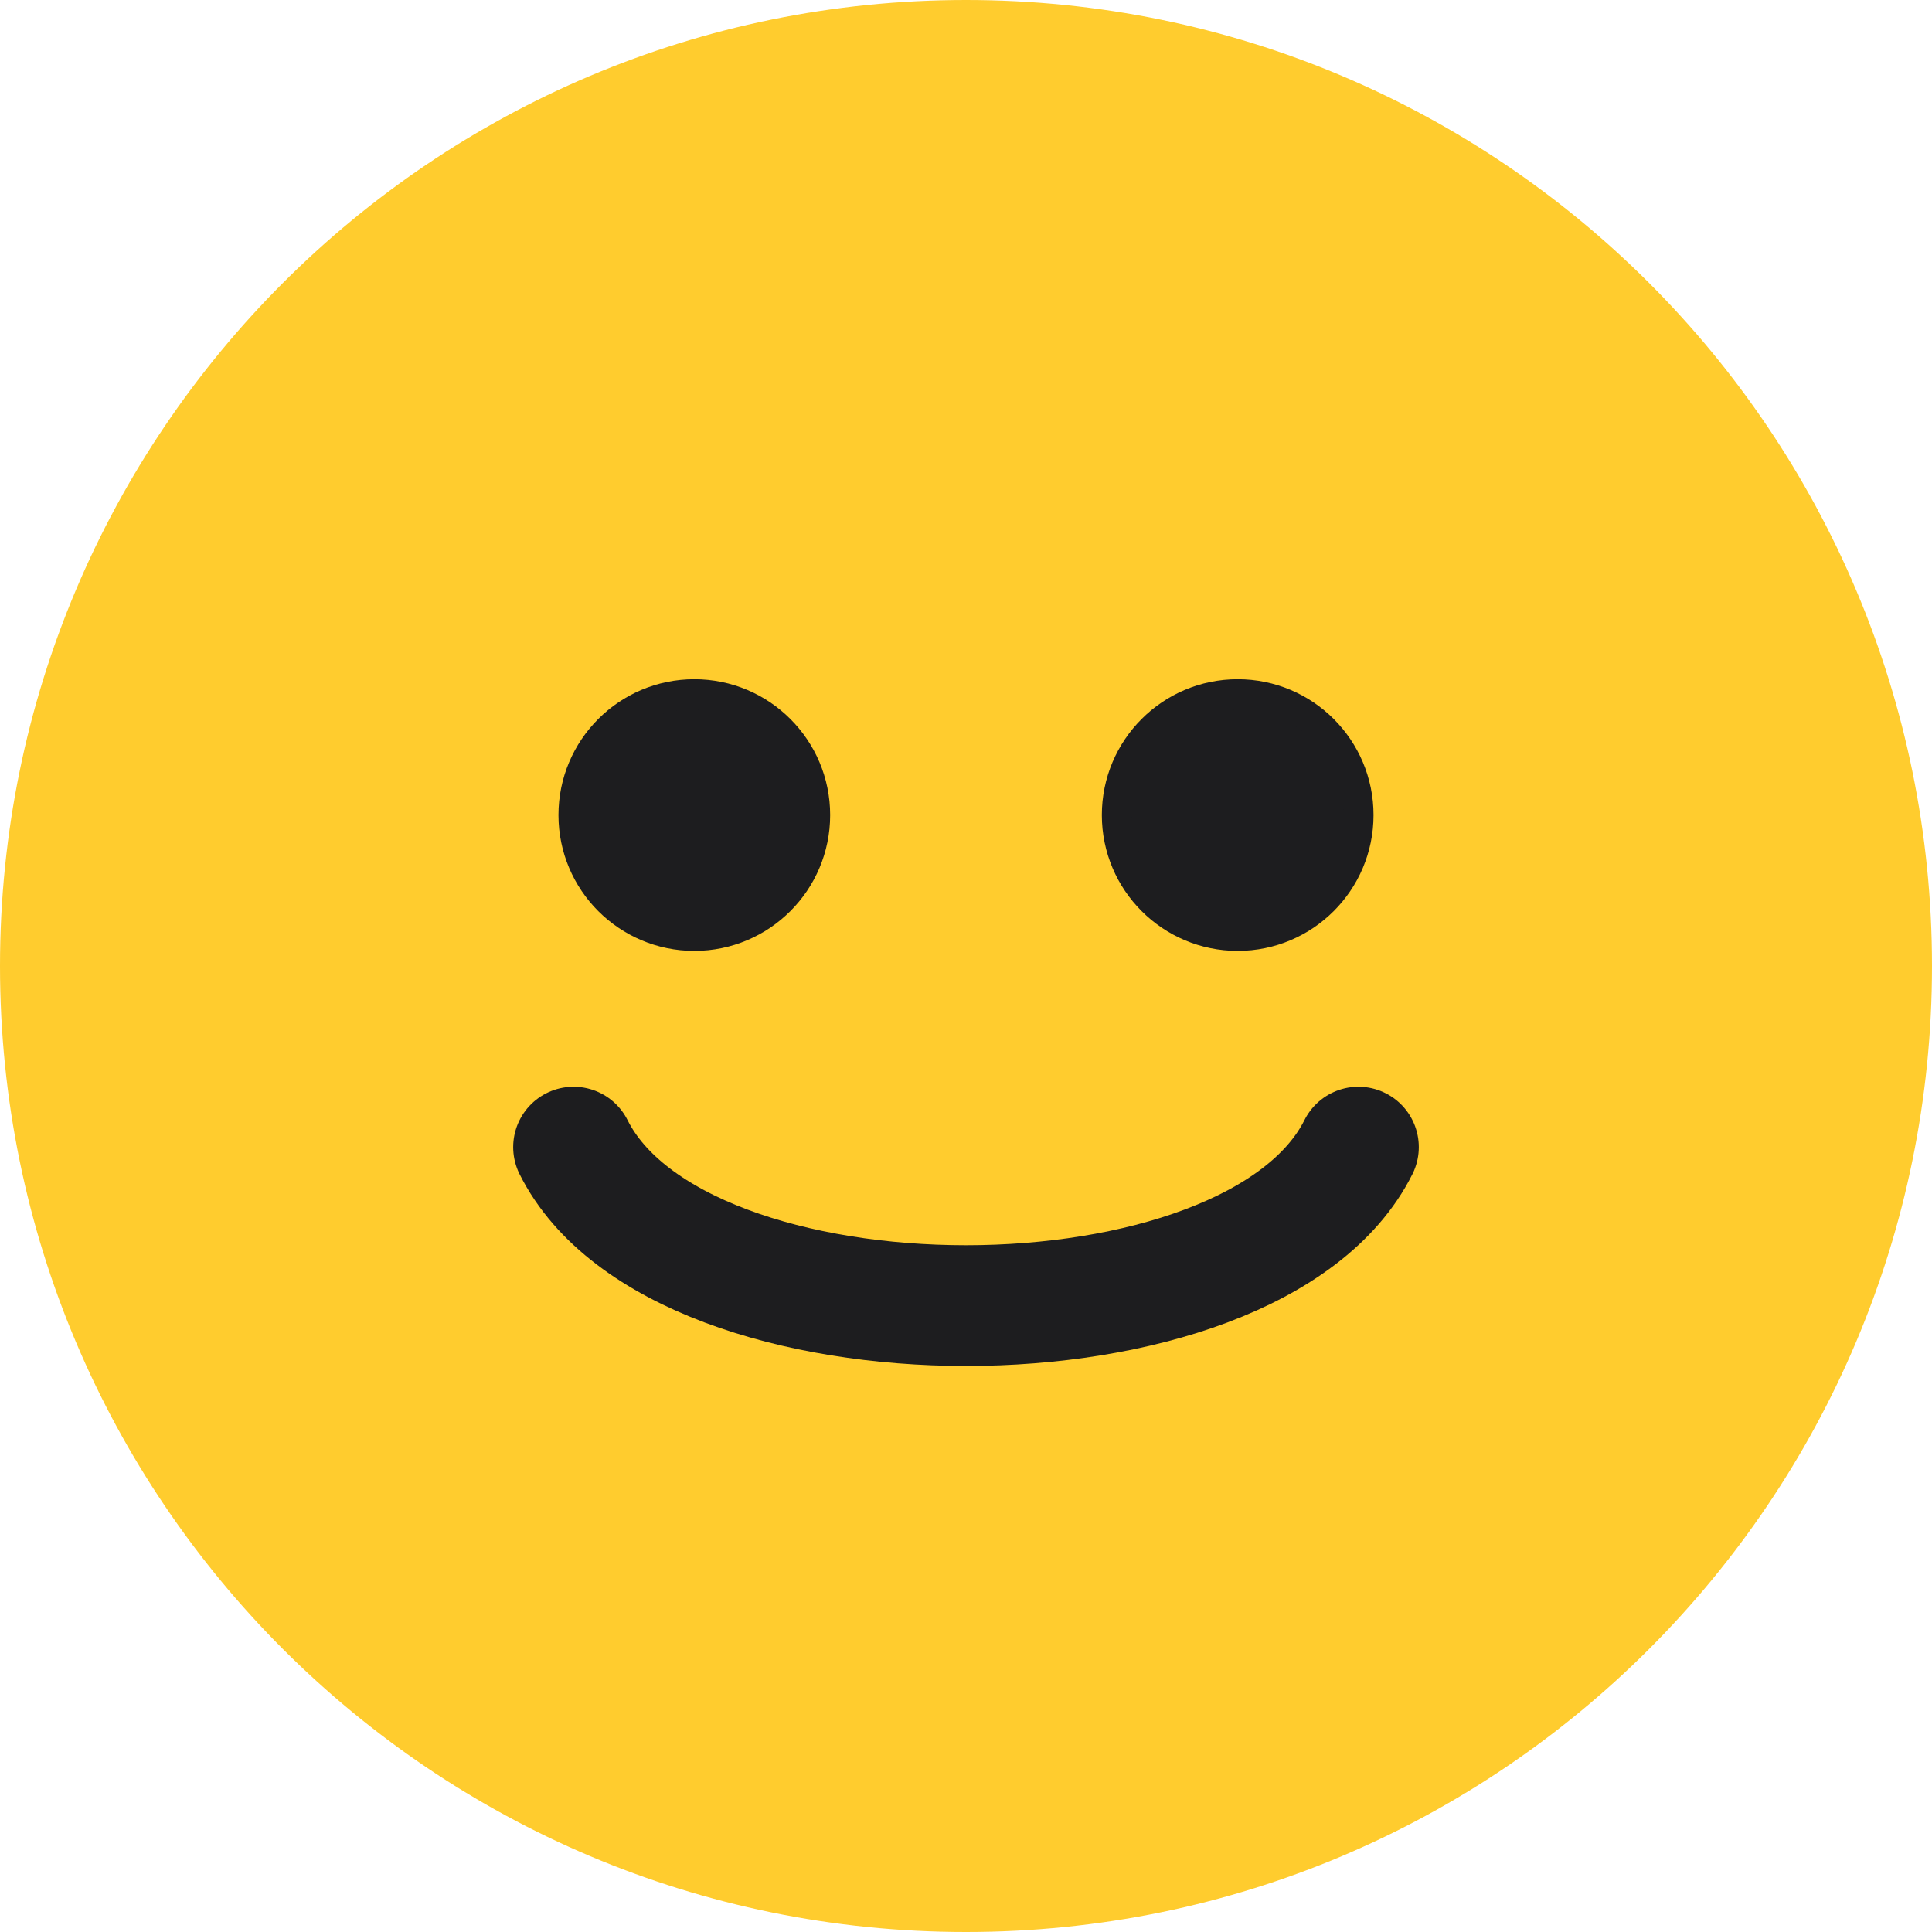
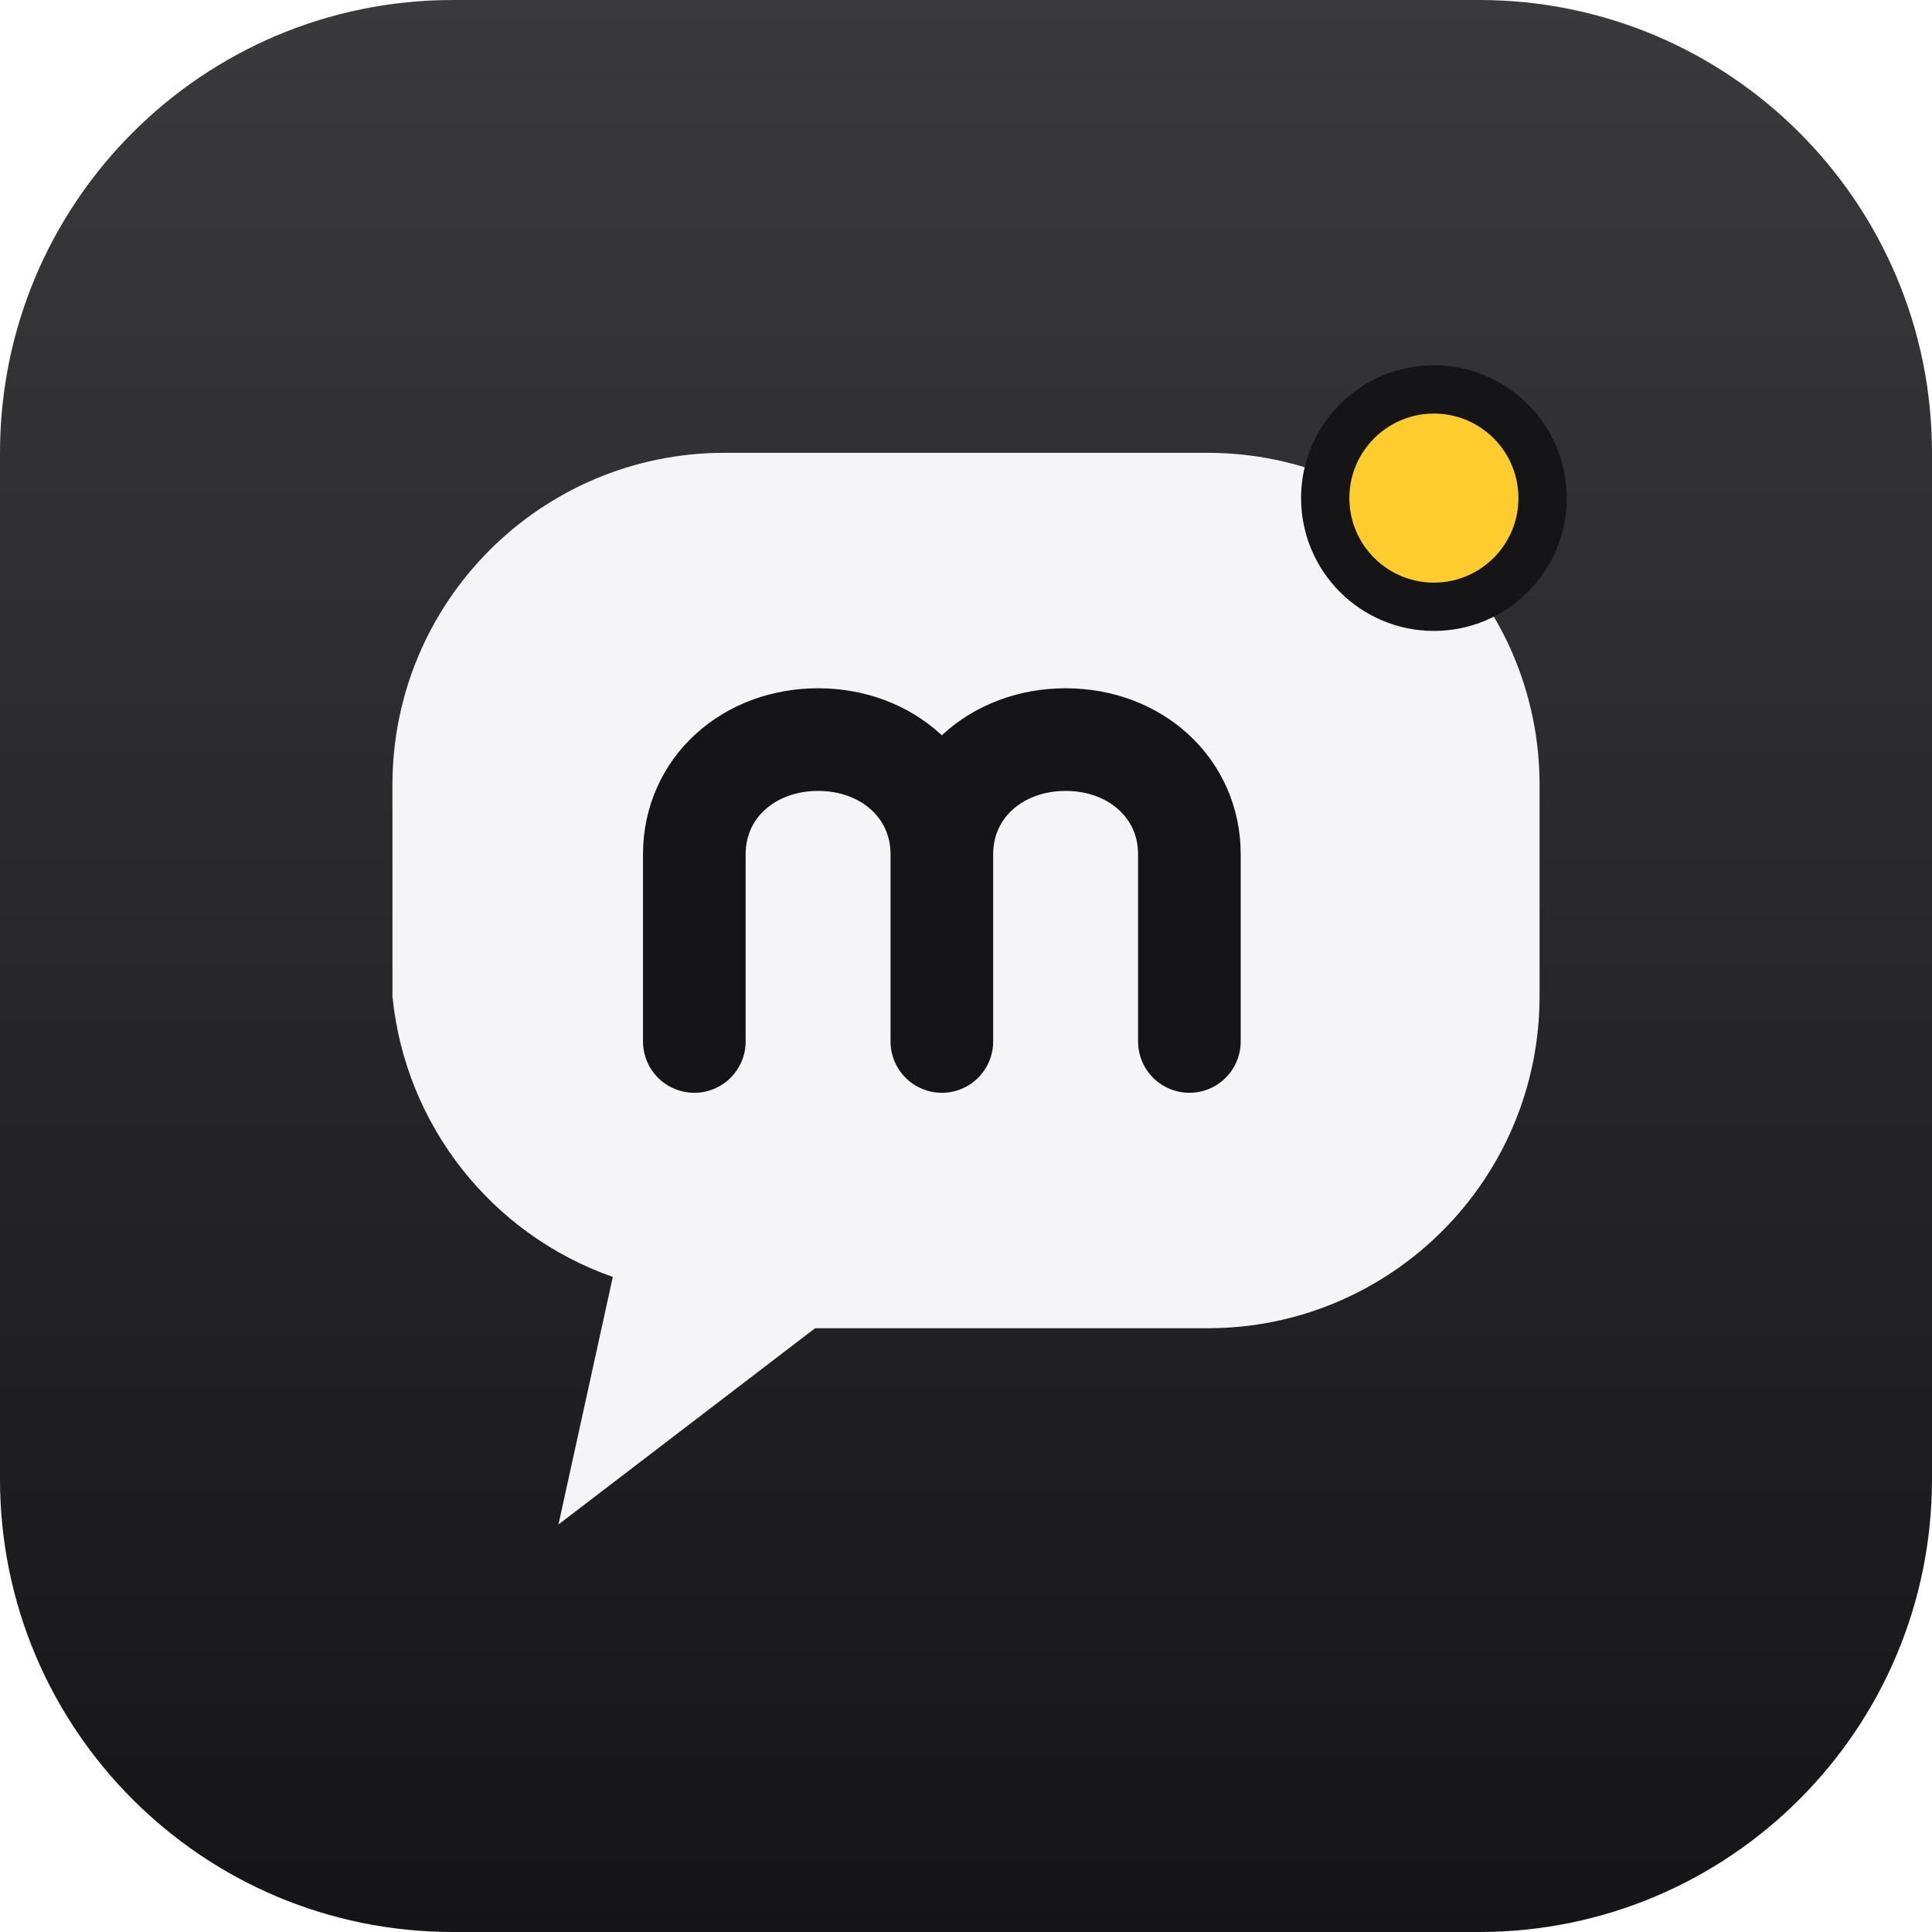
- <svg xmlns="http://www.w3.org/2000/svg" viewBox="0 0 64 64">
-   <circle cx="32" cy="32" r="32" fill="#ffcc2e" />
-   <g fill="#1d1d1f" stroke="#1d1d1f">
-     <circle cx="23" cy="27" r="4" />
-     <circle cx="41" cy="27" r="4" />
-     <path d="M19 38c3.5 7 22.5 7 26 0" fill="none" stroke-width="4" stroke-linecap="round" />
-   </g>
+ <svg xmlns="http://www.w3.org/2000/svg" viewBox="0 0 64 64" role="img" aria-label="Macoma">
+   <defs>
+     <linearGradient id="g" x1="0" y1="0" x2="0" y2="1">
+       <stop offset="0" stop-color="#3A3A3C" />
+       <stop offset="1" stop-color="#151517" />
+     </linearGradient>
+   </defs>
+   <rect width="64" height="64" rx="15" fill="url(#g)" />
+   <path d="M24 15h16a11 11 0 0 1 11 11v7a11 11 0 0 1-11 11H27l-8.5 6.5 1.8-8.2A11 11 0 0 1 13 33v-7a11 11 0 0 1 11-11z" fill="#F5F5F7" />
+   <path d="M23 34.5v-6.2c0-2.2 1.8-3.8 4.1-3.8s4.1 1.6 4.1 3.8v6.2m0-6.2c0-2.2 1.8-3.8 4.1-3.8s4.1 1.6 4.1 3.8v6.2" fill="none" stroke="#151517" stroke-width="3.4" stroke-linecap="round" stroke-linejoin="round" />
+   <circle cx="47.5" cy="16.5" r="3.6" fill="#FFCC2E" stroke="#151517" stroke-width="1.6" />
</svg>
